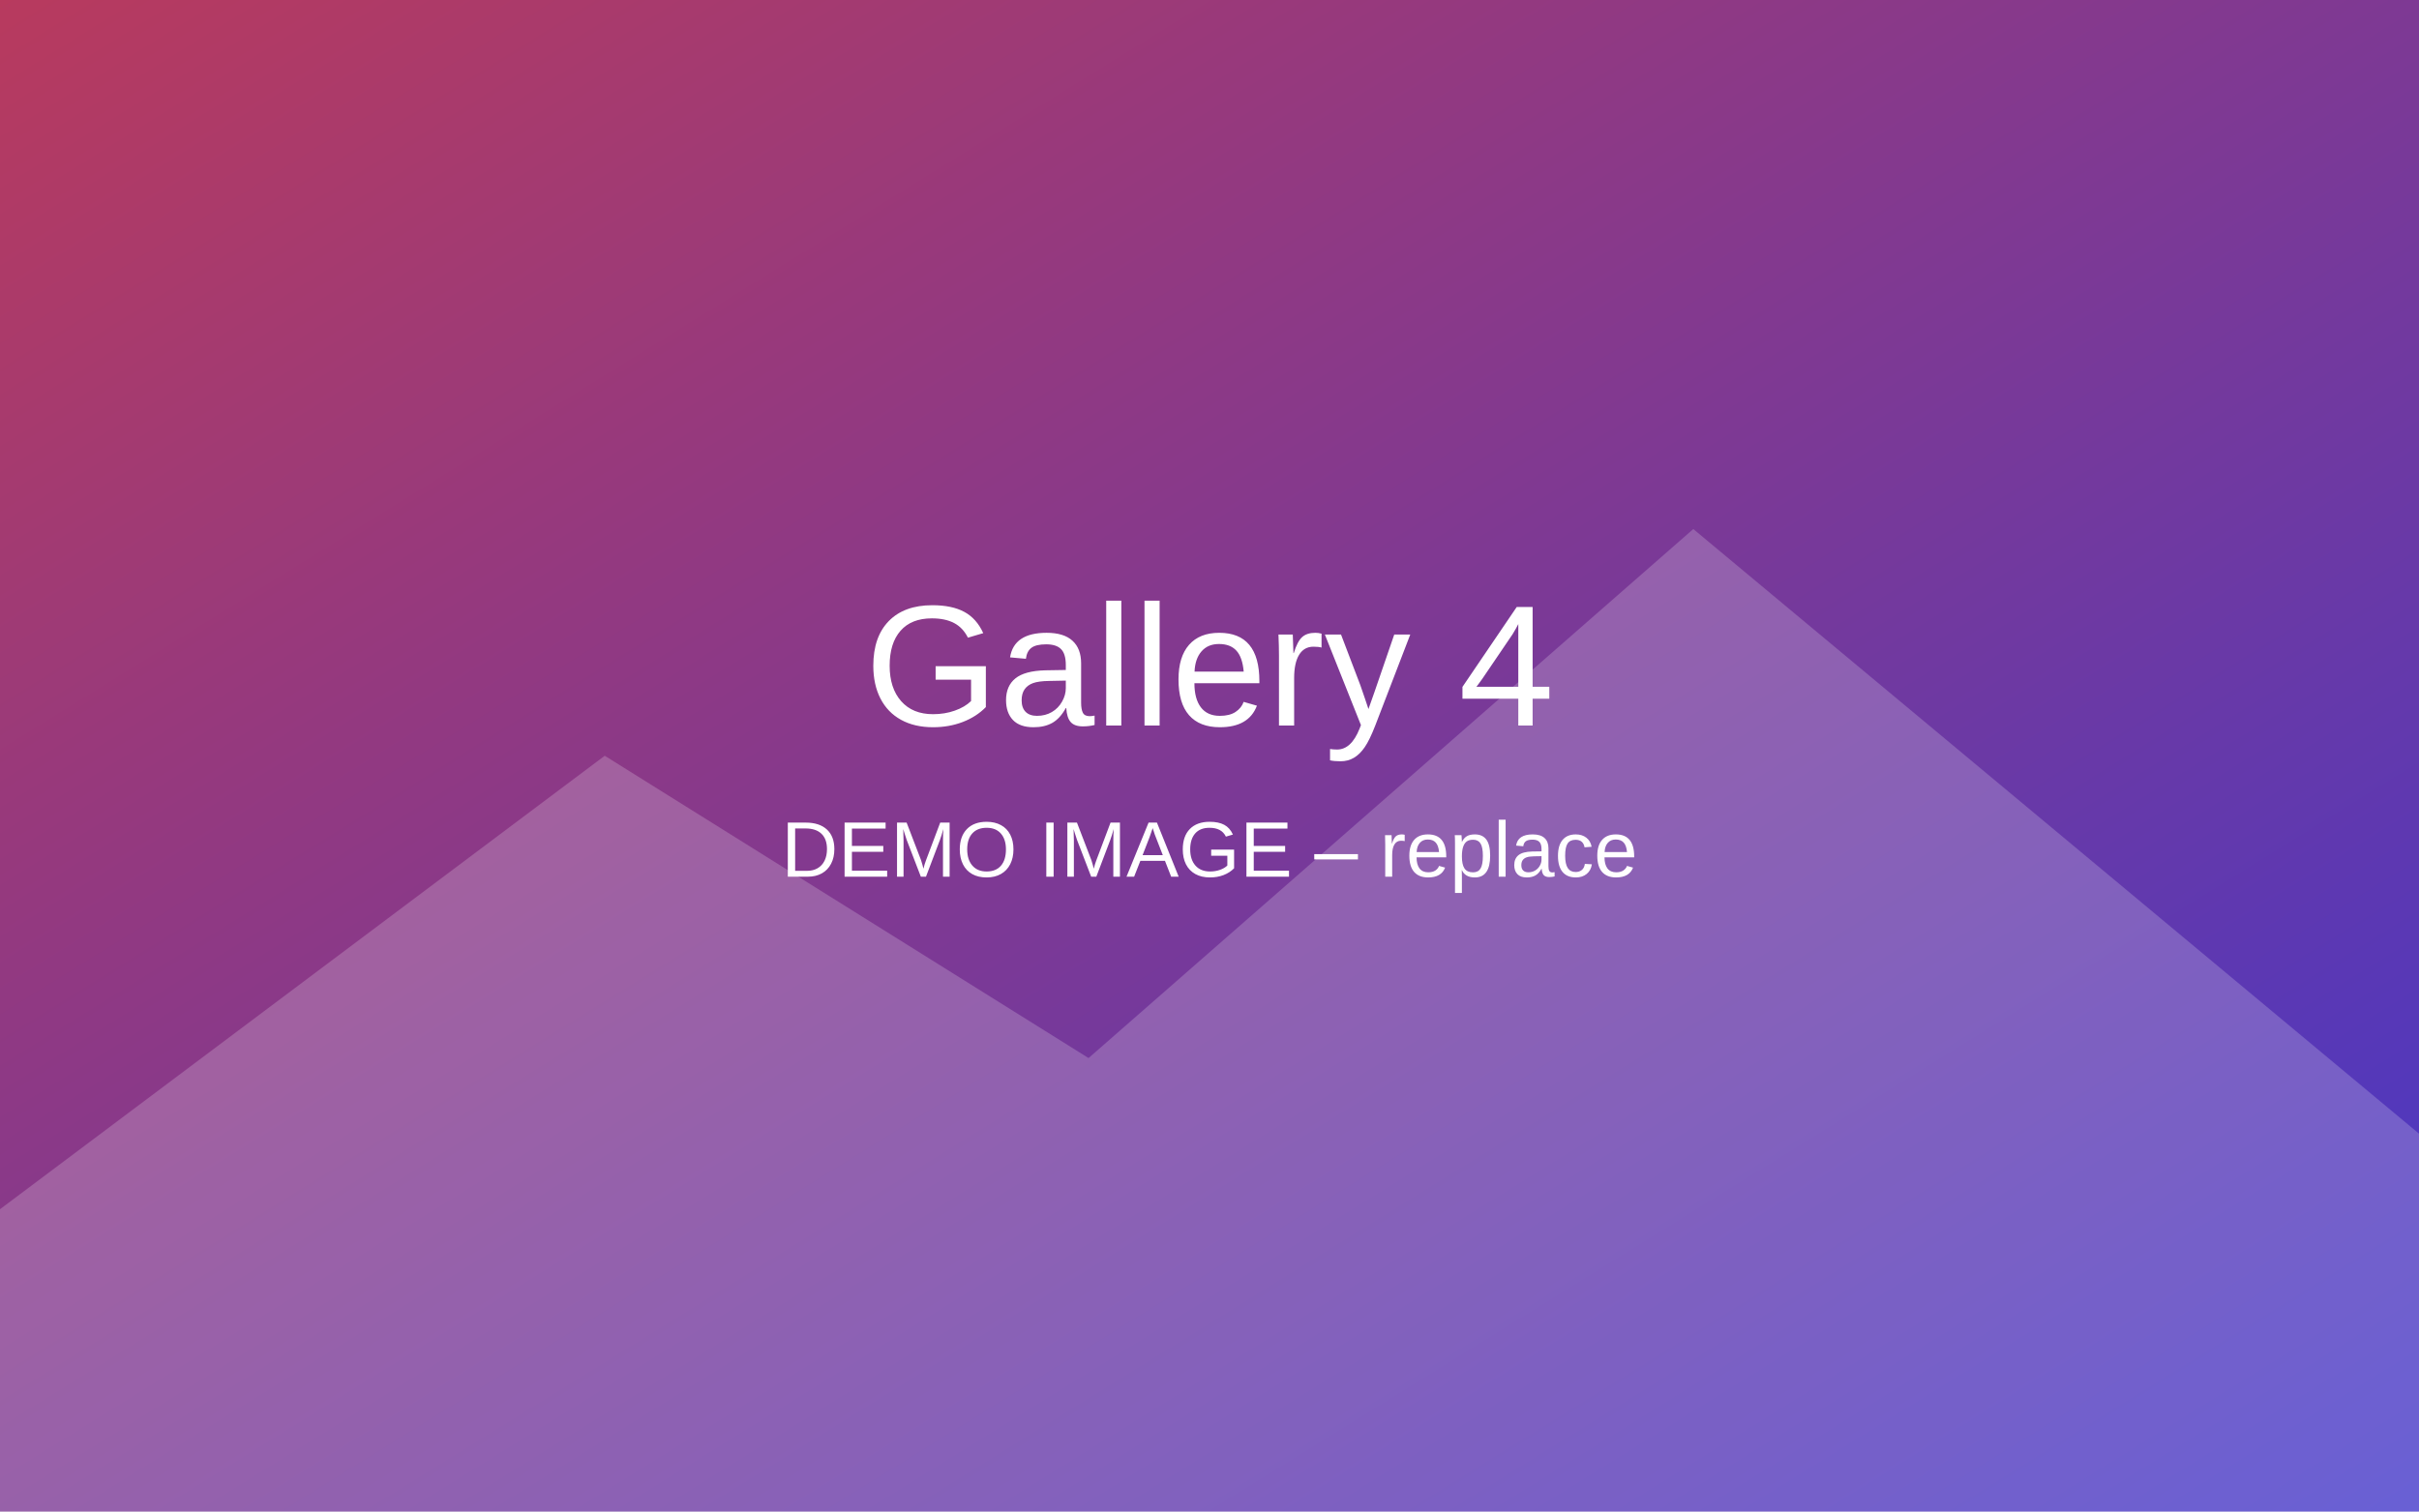
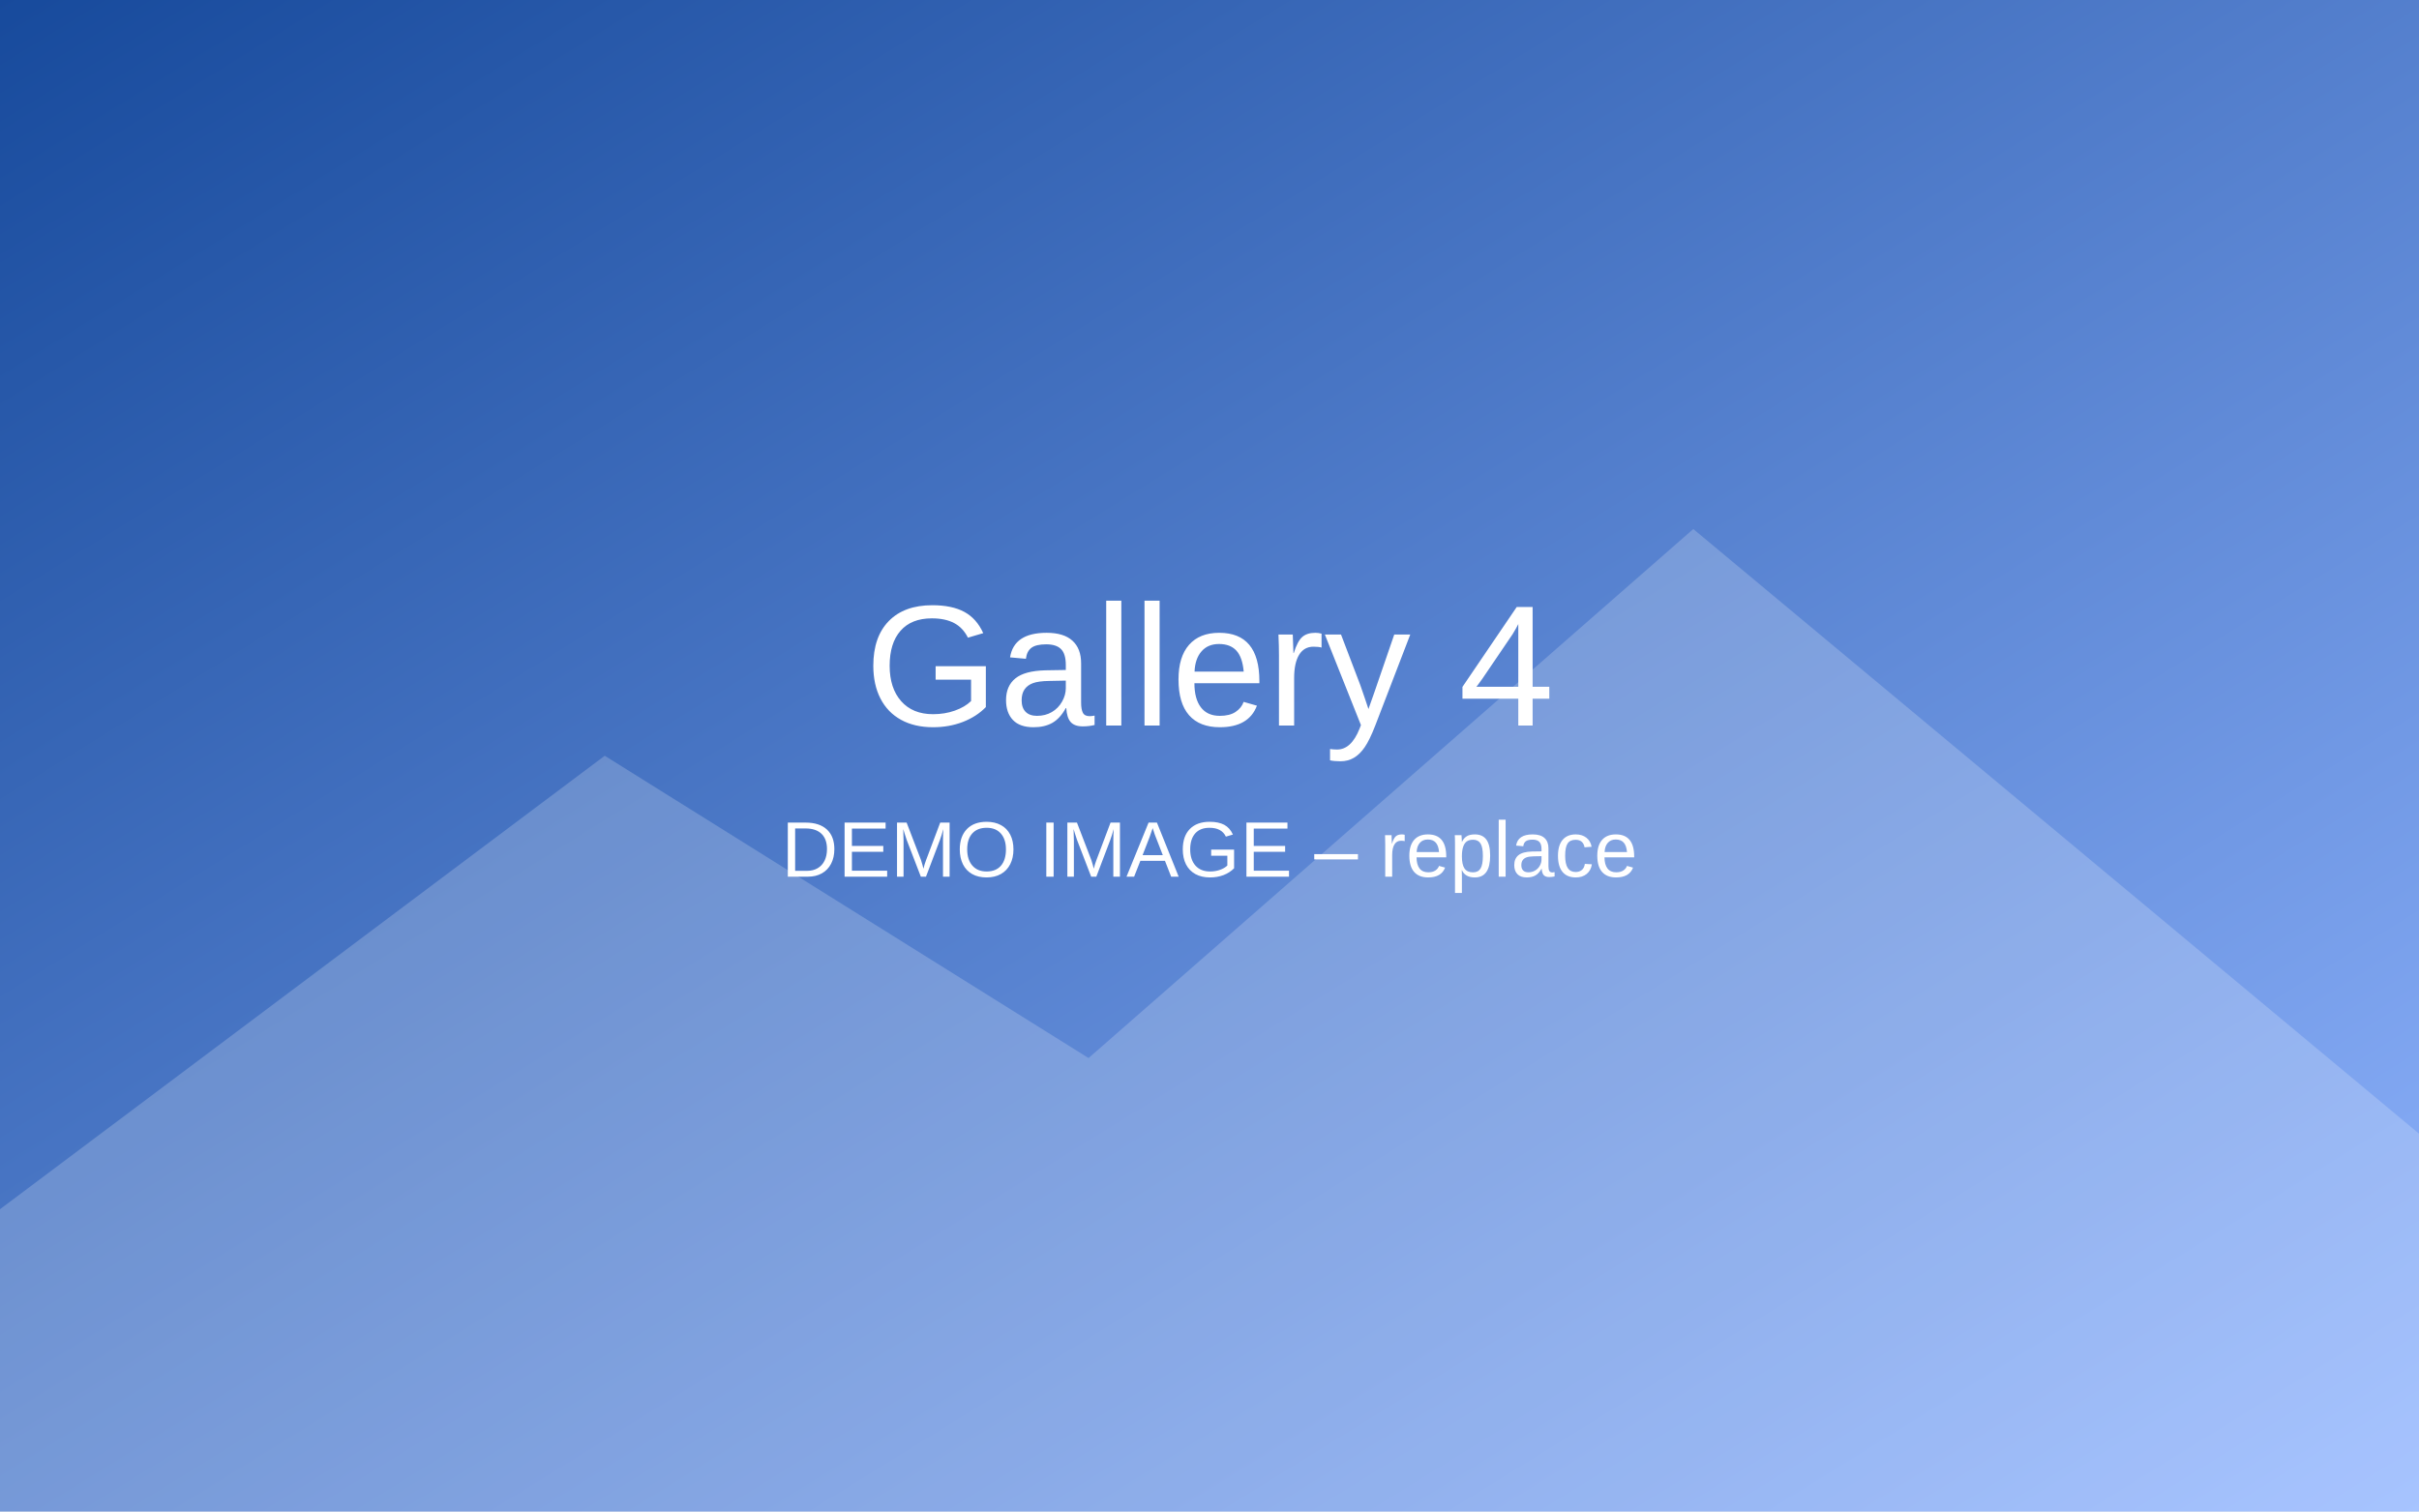
<svg xmlns="http://www.w3.org/2000/svg" viewBox="0 0 800 500">
  <defs>
    <linearGradient id="g" x1="0" y1="0" x2="1" y2="1">
-       <stop offset="0" stop-color="#b83a5e" />
-       <stop offset="1" stop-color="#4338ca" />
+       <stop offset="0" stop-color="#174a9c" />
+       <stop offset="1" stop-color="#91b5ff" />
    </linearGradient>
  </defs>
  <rect width="800" height="500" fill="url(#g)" />
  <path d="M0 400.0 L200.0 250.0 L360.0 350.0 L560.0 175.0 L800 375.0 V500 H0Z" fill="#ffffff33" />
  <text x="50%" y="48%" fill="#fff" font-size="57" font-family="Arial" text-anchor="middle">Gallery 4</text>
  <text x="50%" y="58%" fill="#fff" font-size="26" font-family="Arial" text-anchor="middle">DEMO IMAGE – replace</text>
</svg>
